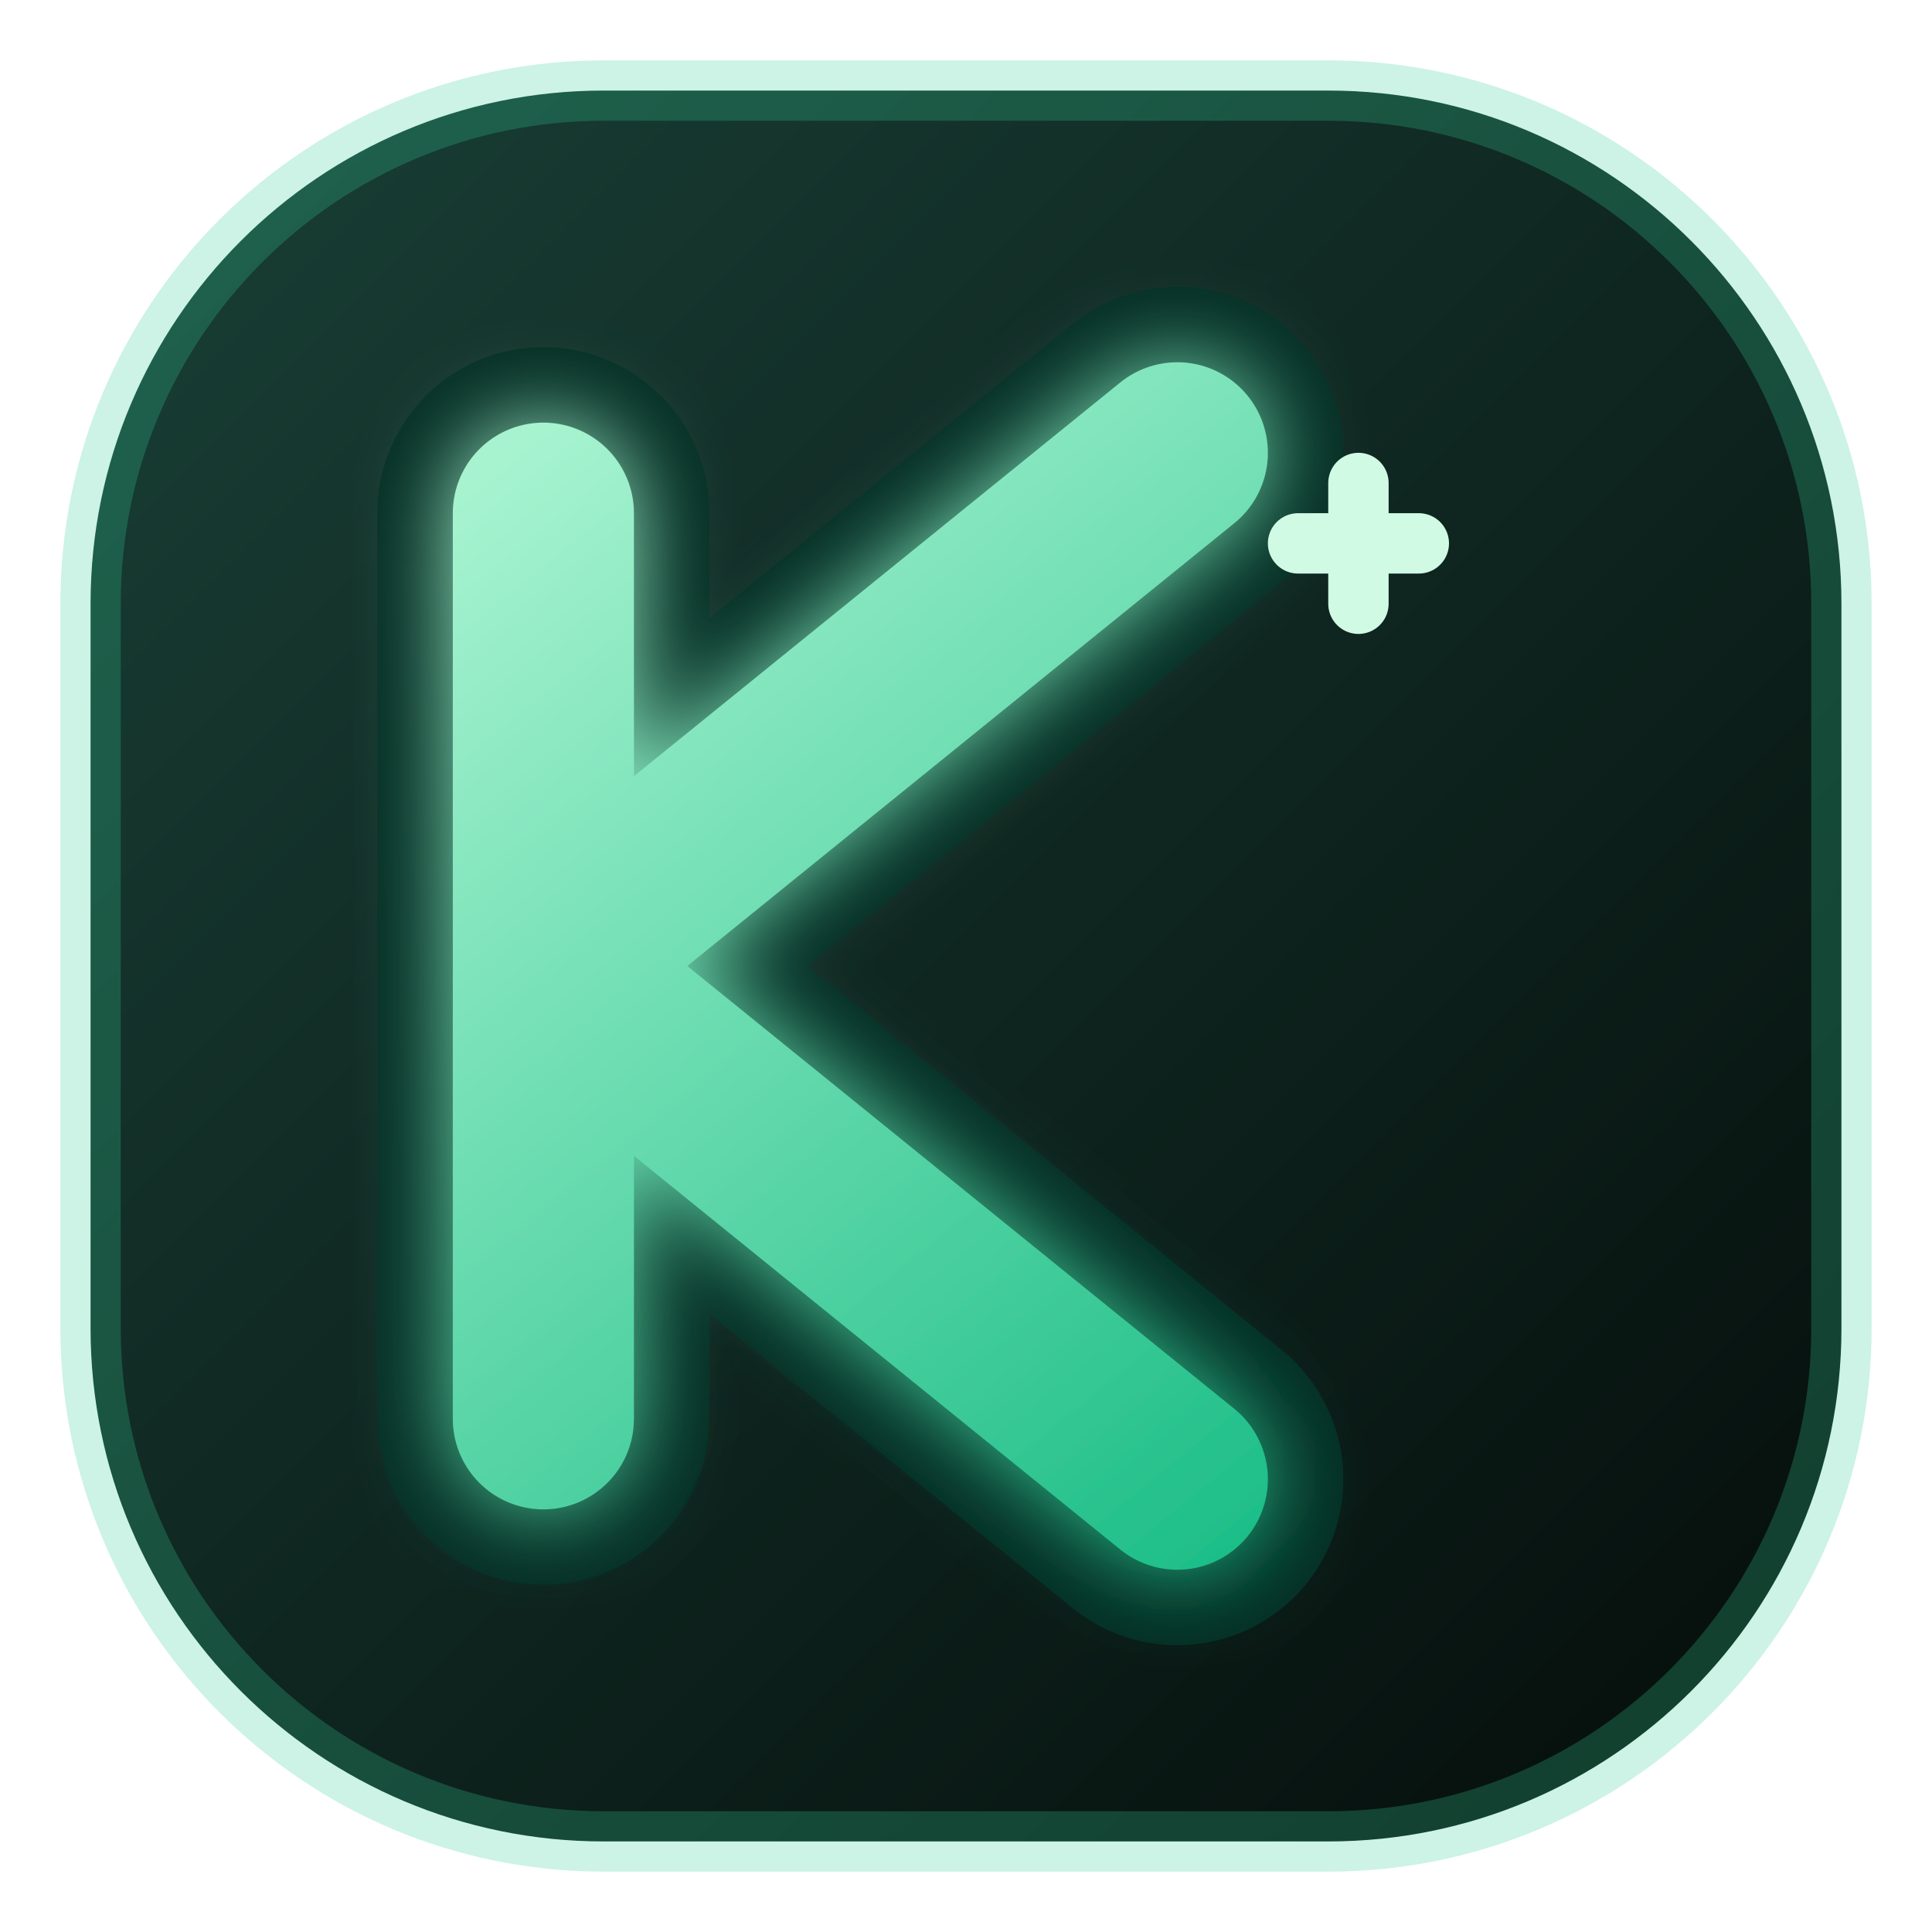
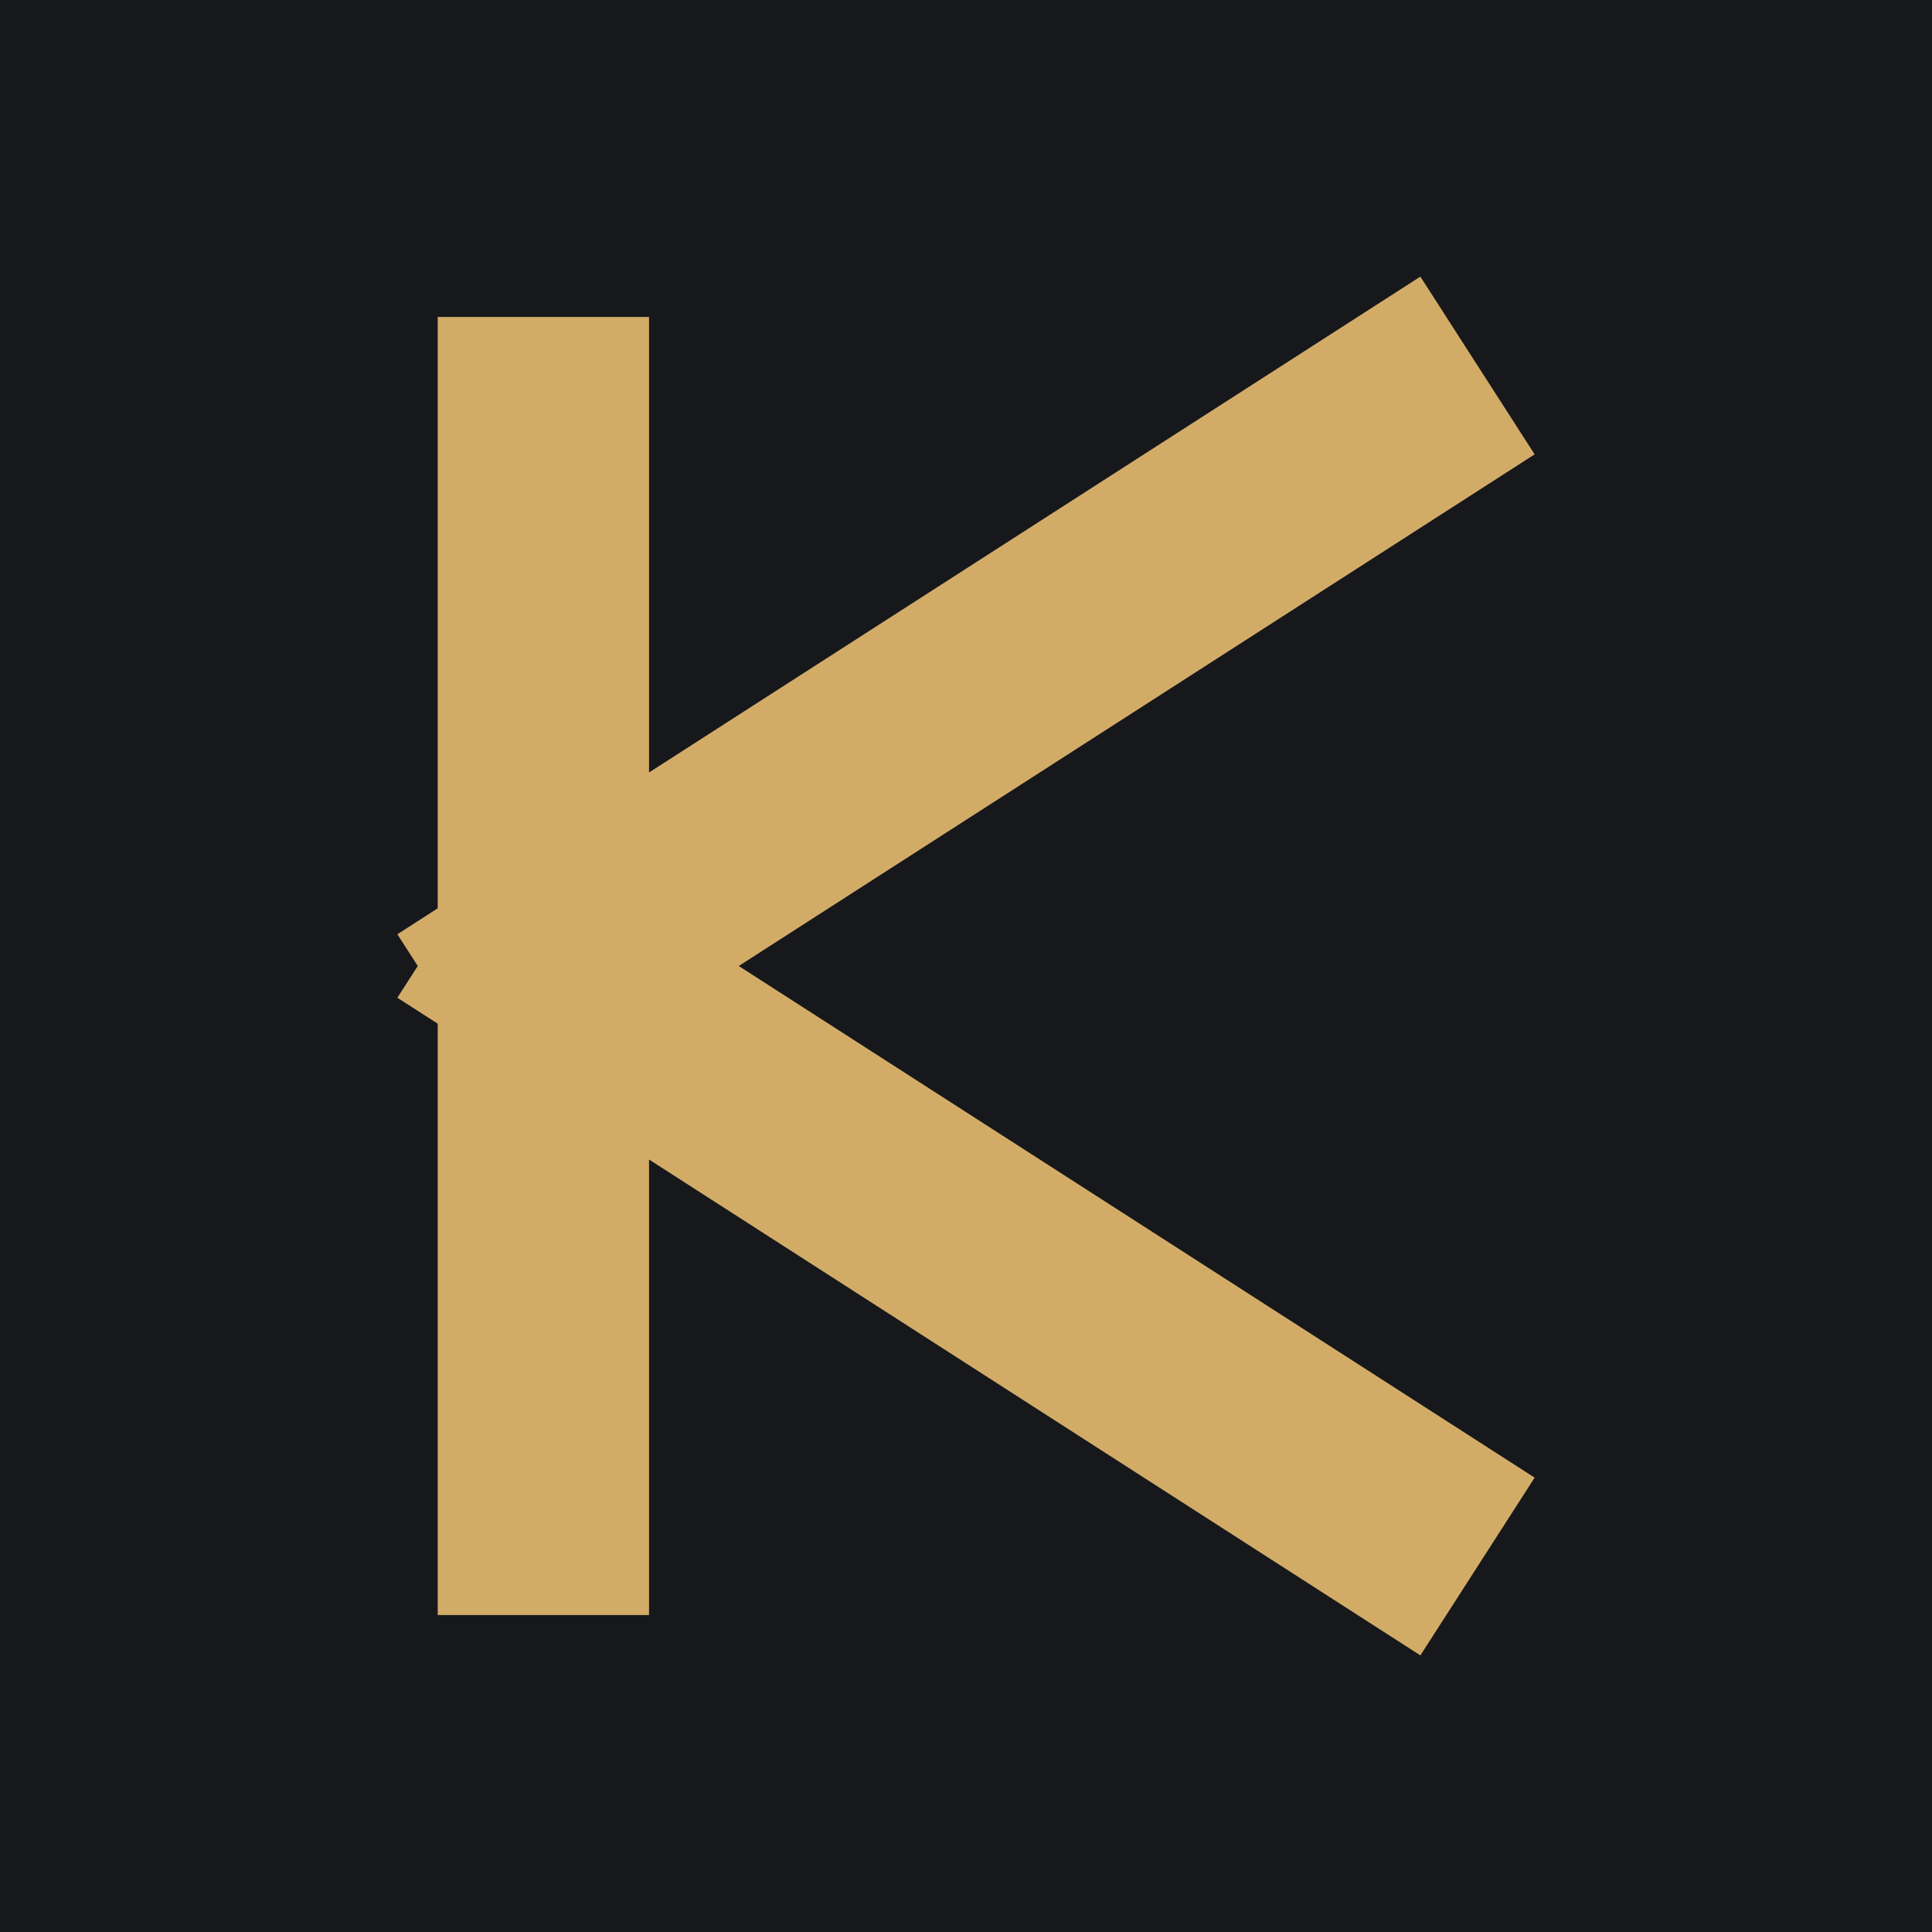
<svg xmlns="http://www.w3.org/2000/svg" viewBox="0 0 64 64" role="img" aria-labelledby="title">
-   <defs>
-     <linearGradient id="surface" x1="8" y1="8" x2="56" y2="56" gradientUnits="userSpaceOnUse">
-       <stop stop-color="#173b32" />
-       <stop offset="1" stop-color="#07110e" />
-     </linearGradient>
-     <linearGradient id="mark" x1="18" y1="14" x2="48" y2="51" gradientUnits="userSpaceOnUse">
-       <stop stop-color="#a7f3d0" />
-       <stop offset="1" stop-color="#10b981" />
-     </linearGradient>
-     <filter id="glow" x="-30%" y="-30%" width="160%" height="160%">
-       <feGaussianBlur stdDeviation="1.5" result="blur" />
-       <feMerge>
-         <feMergeNode in="blur" />
-         <feMergeNode in="SourceGraphic" />
-       </feMerge>
-     </filter>
-   </defs>
-   <rect x="3" y="3" width="58" height="58" rx="17" fill="url(#surface)" stroke="#34d399" stroke-opacity=".25" stroke-width="2" />
-   <path d="M18 17v30M18 32 39 15M18 32l21 17" fill="none" stroke="#052e24" stroke-linecap="round" stroke-linejoin="round" stroke-width="11" />
-   <path d="M18 17v30M18 32 39 15M18 32l21 17" fill="none" stroke="url(#mark)" stroke-linecap="round" stroke-linejoin="round" stroke-width="6" filter="url(#glow)" />
-   <path d="M43 18h4M45 16v4" stroke="#d1fae5" stroke-linecap="round" stroke-width="2" />
+   <rect width="64" height="64" fill="#17181B" />
+   <path d="M18 14v36M18 32 46 14M18 32l28 18" fill="none" stroke="#D2AC67" stroke-linecap="square" stroke-linejoin="miter" stroke-width="7" />
</svg>
